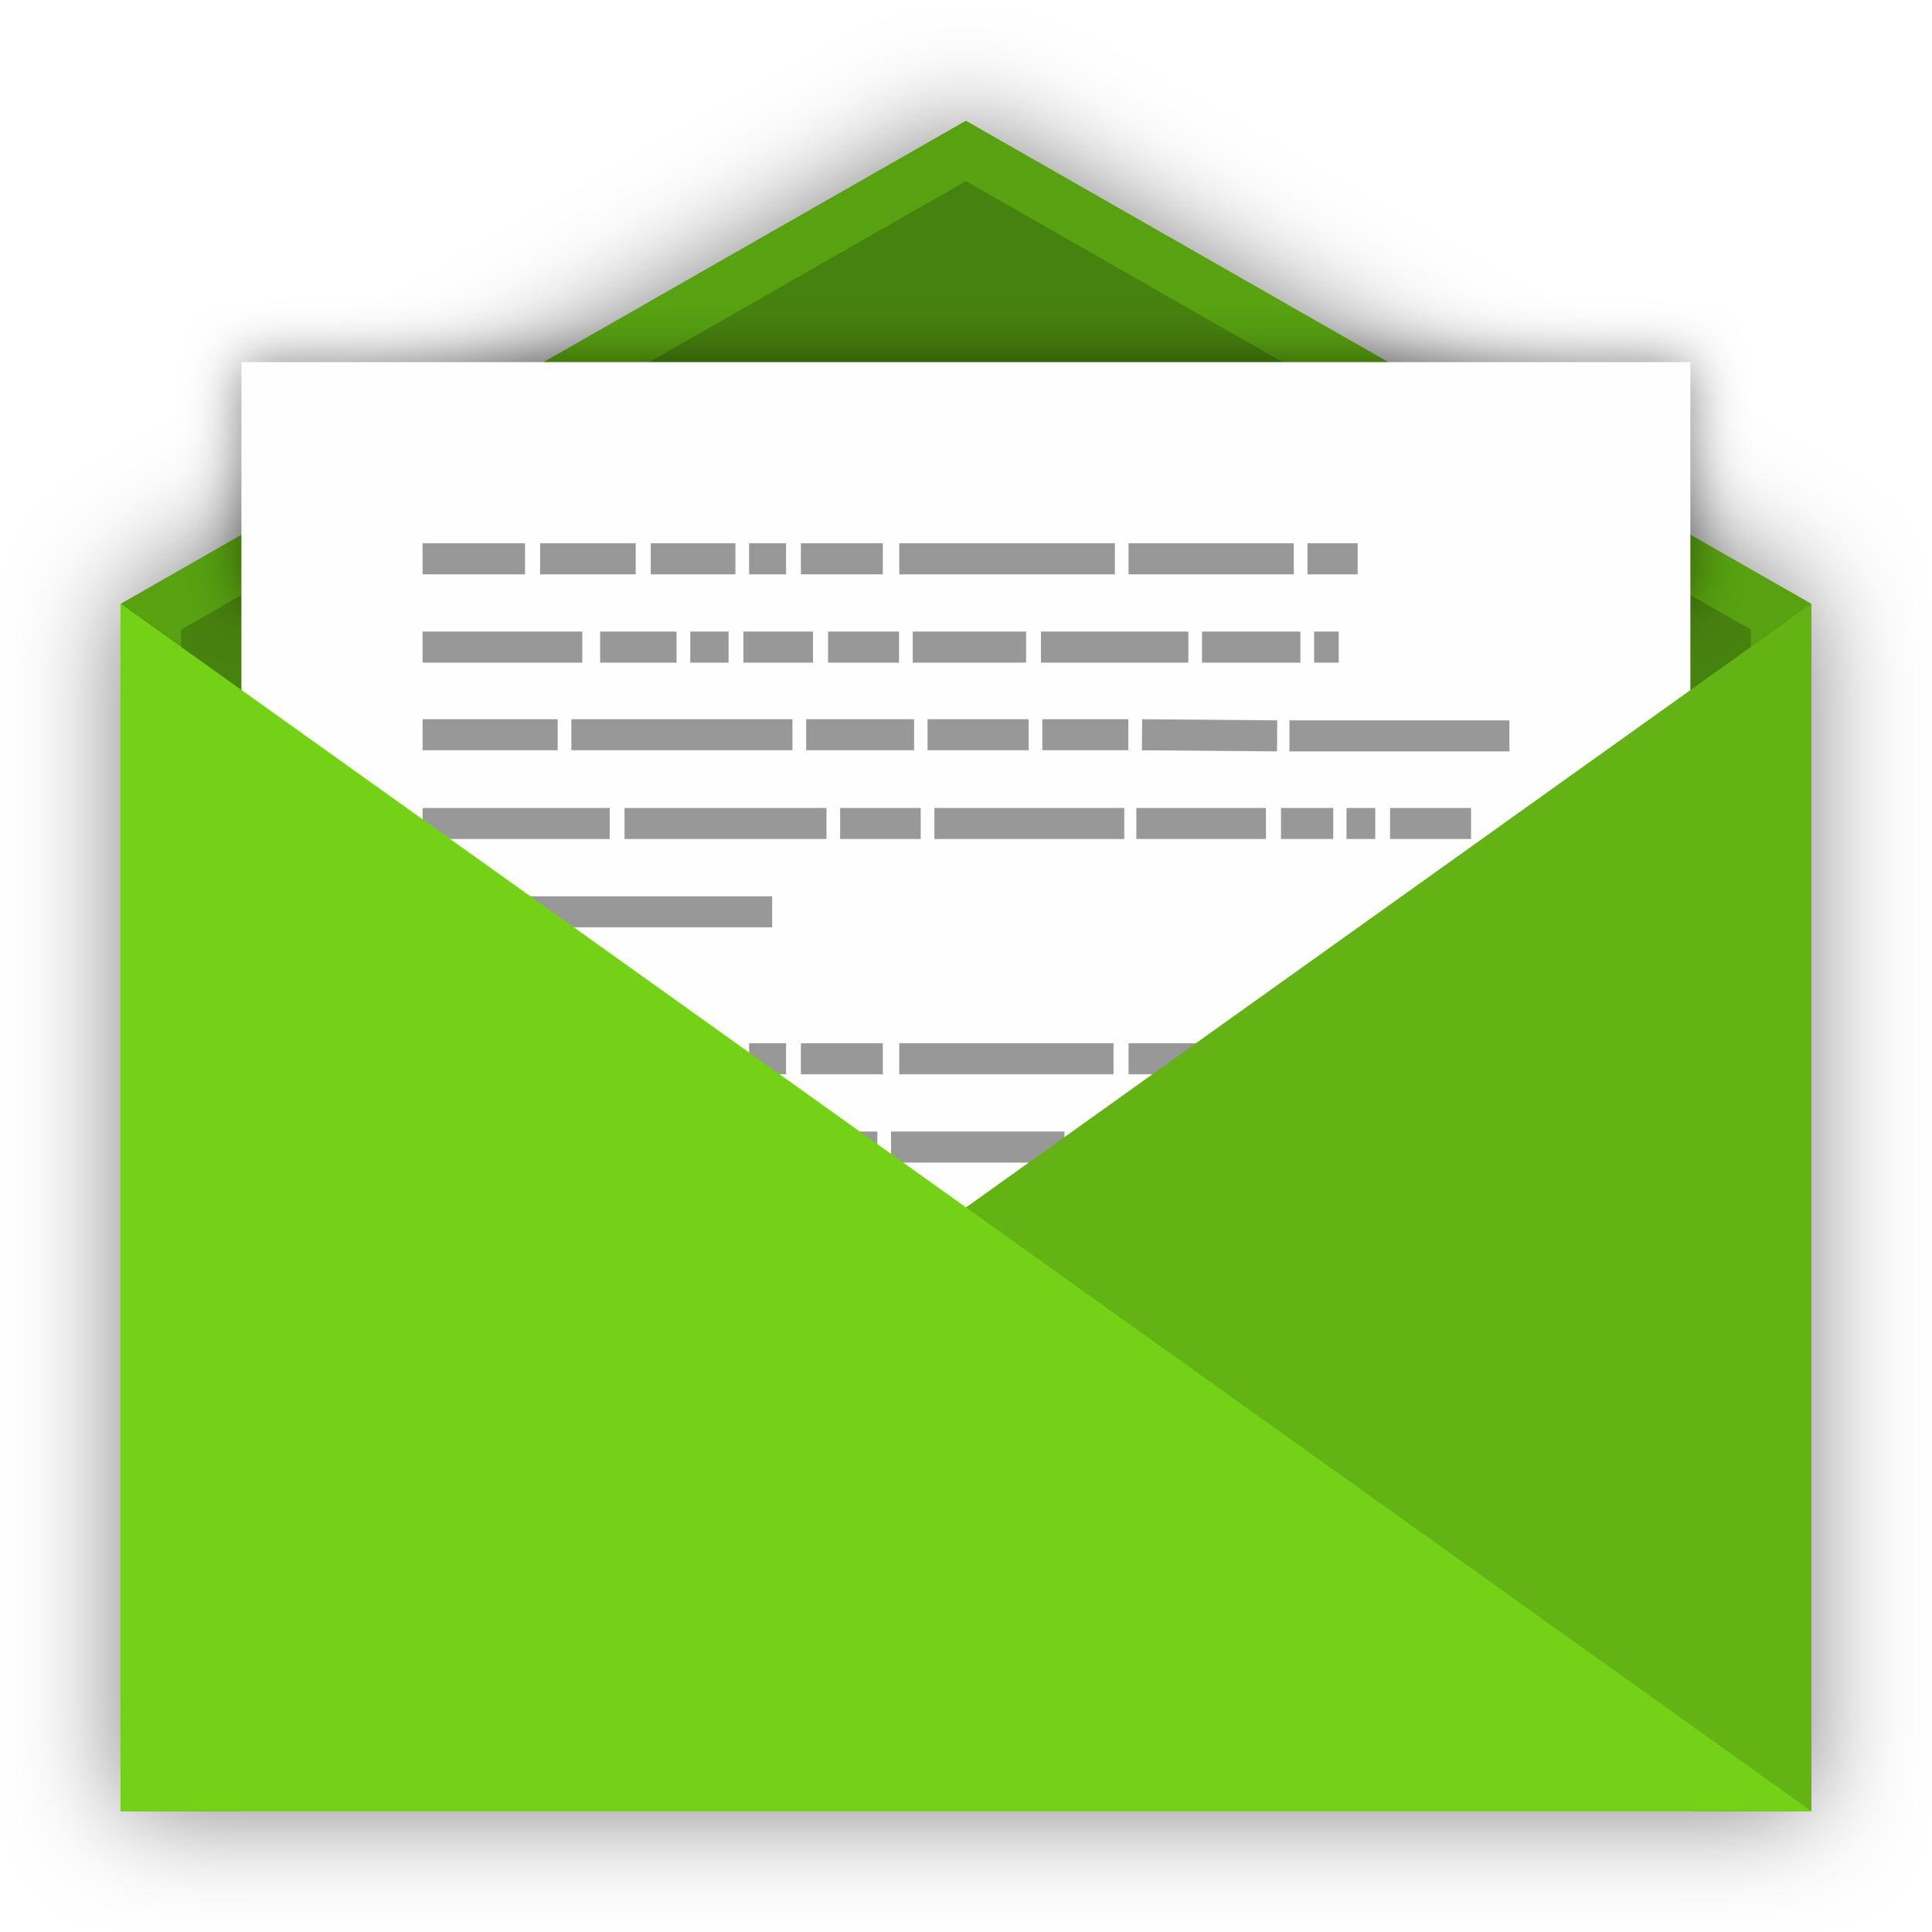
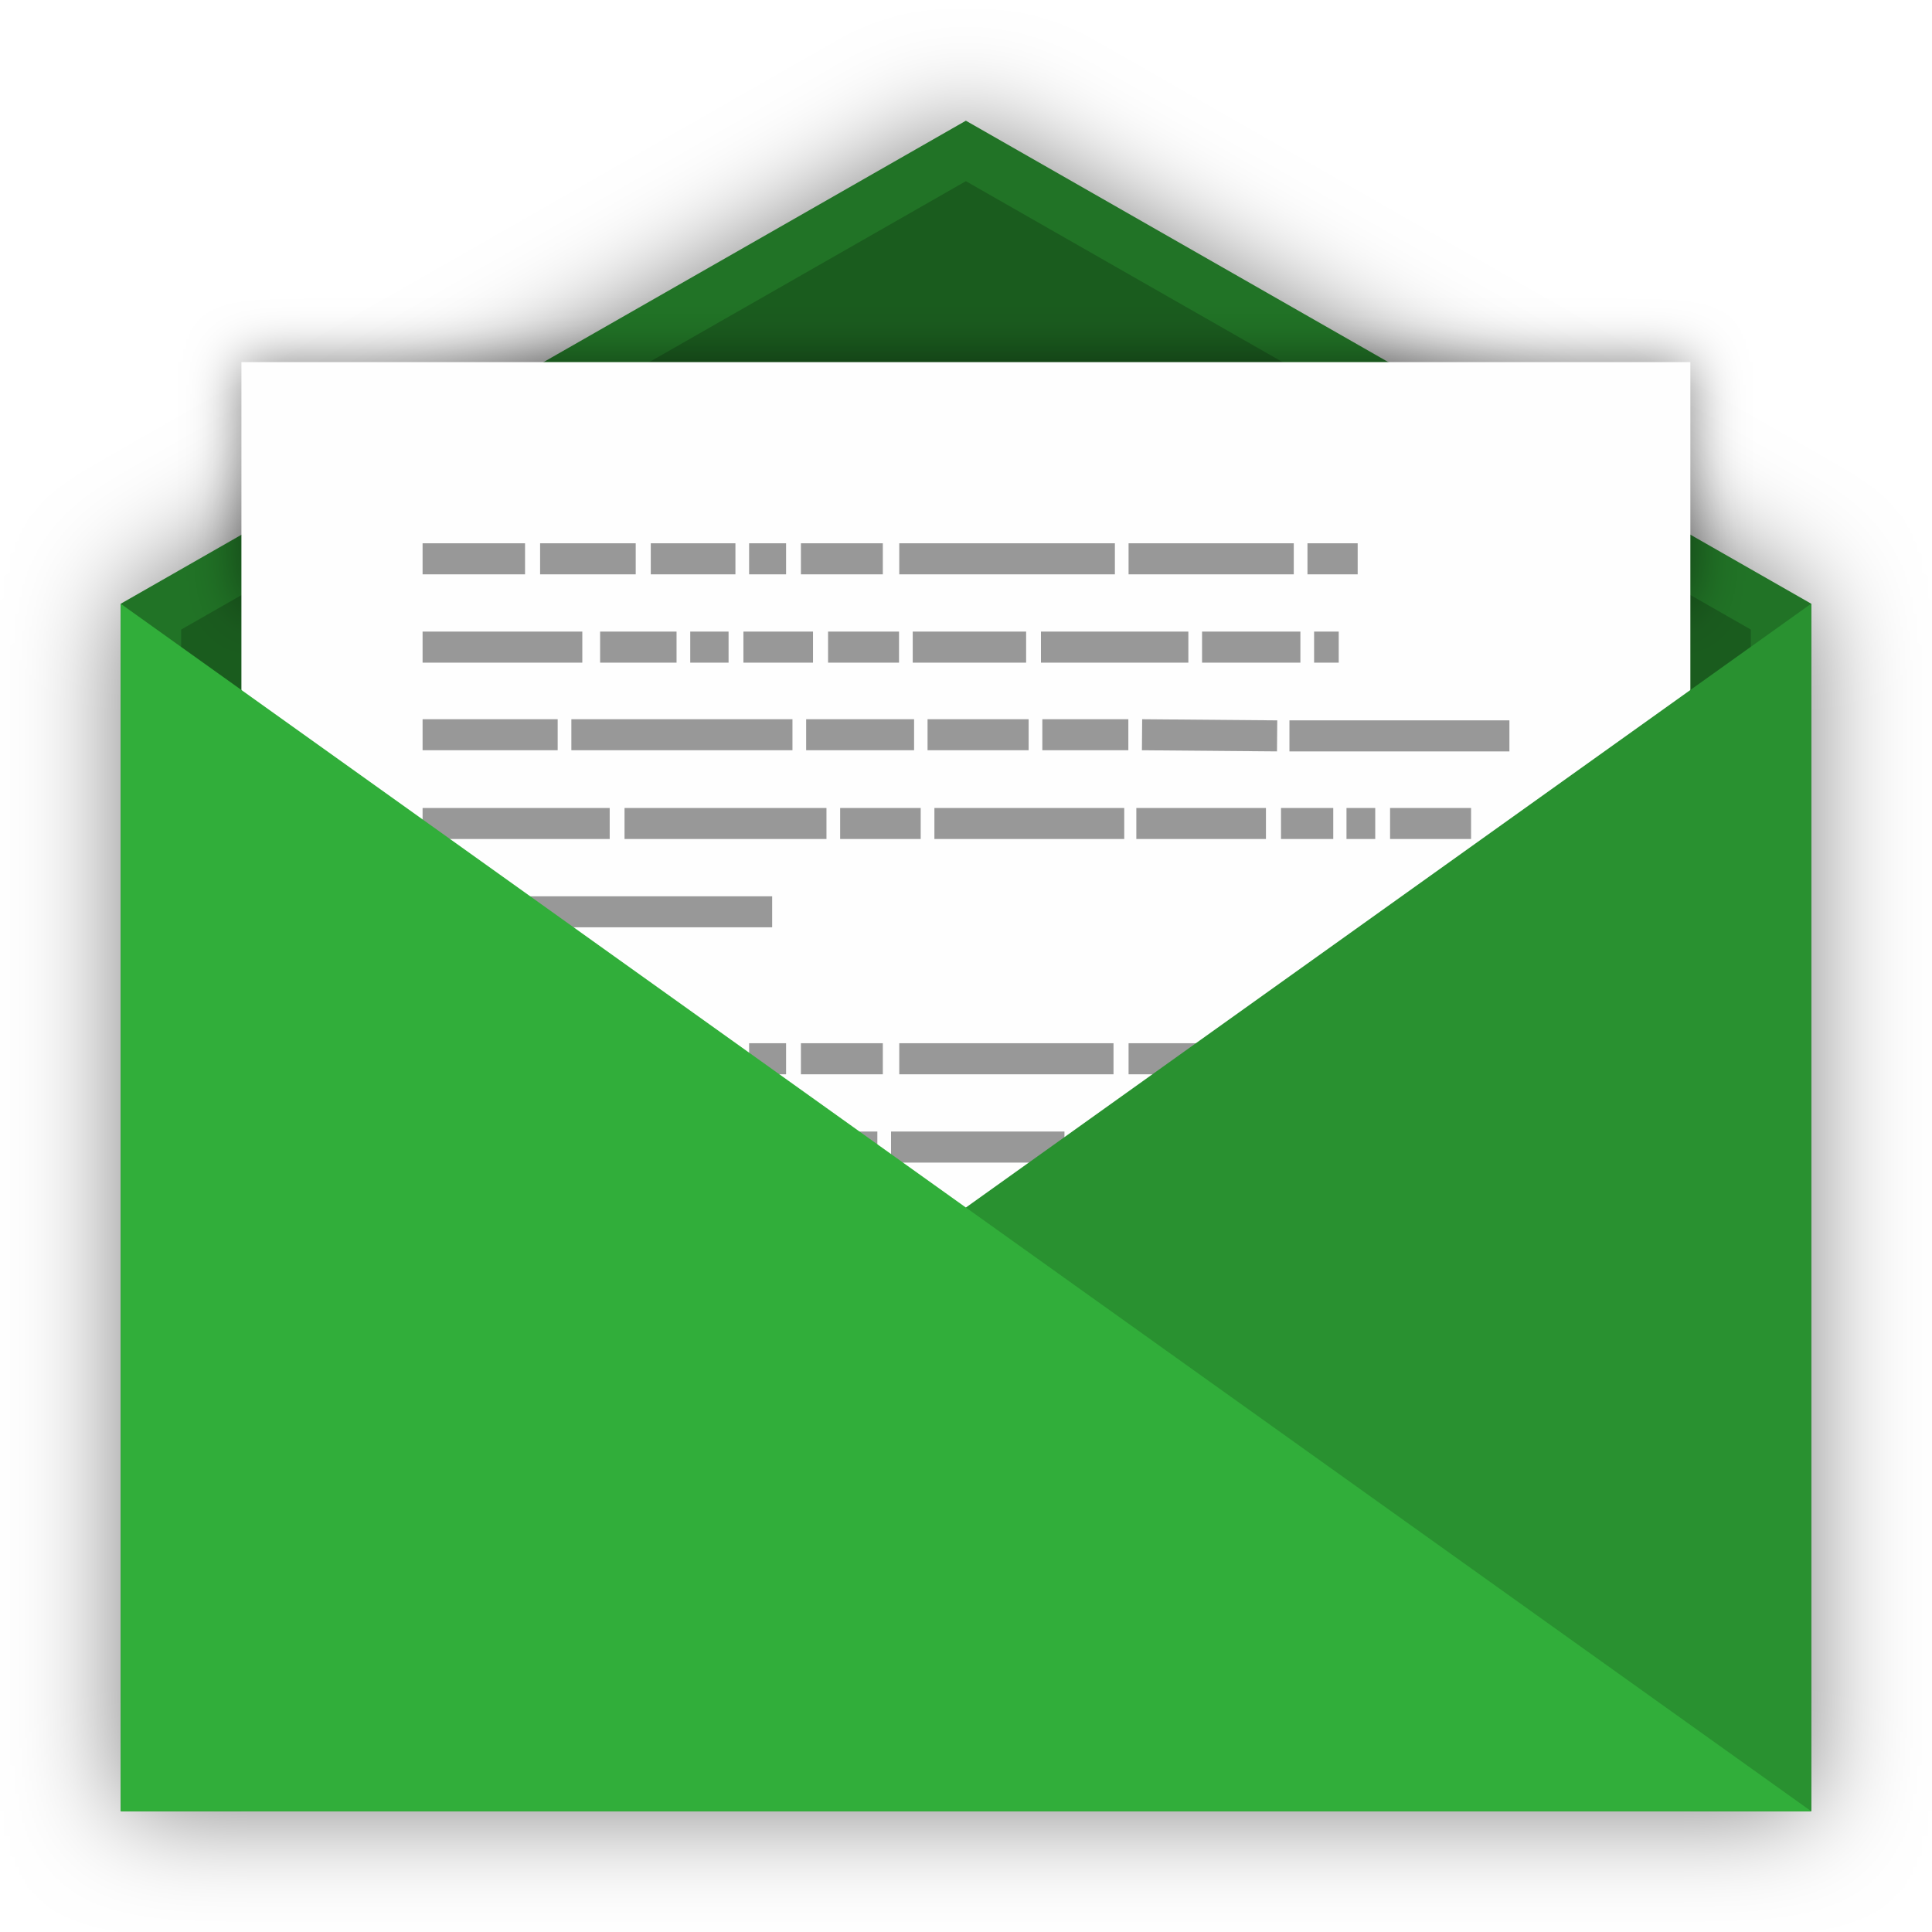
<svg xmlns="http://www.w3.org/2000/svg" id="svg8" version="1.1" viewBox="0 0 8.467 8.467" height="32" width="32">
  <defs id="defs2">
    <filter style="color-interpolation-filters:sRGB" id="filter61618" x="-0.075" width="1.15" y="-0.075" height="1.15">
      <feGaussianBlur stdDeviation="0.232" id="feGaussianBlur61620" />
    </filter>
    <filter style="color-interpolation-filters:sRGB" id="filter842" x="-0.044" width="1.087" y="-0.262" height="1.525">
      <feGaussianBlur stdDeviation="0.116" id="feGaussianBlur844" />
    </filter>
  </defs>
  <g id="layer1">
    <path id="rect833-3" style="opacity:0.5;fill:#000000;fill-opacity:1;stroke:none;stroke-width:2.094;filter:url(#filter61618)" d="M 4.233,0.529 0.529,2.646 V 7.937 H 7.937 V 2.646 Z" />
-     <path d="M 4.233,0.529 0.529,2.646 V 7.937 H 7.938 V 2.646 Z" style="opacity:1;fill:#58a211;fill-opacity:1;stroke:none;stroke-width:2.094" id="rect833" />
+     <path d="M 4.233,0.529 0.529,2.646 V 7.937 H 7.938 V 2.646 Z" style="opacity:1;fill:#217326;fill-opacity:1;stroke:none;stroke-width:2.094" id="rect833" />
    <rect ry="0" rx="0" y="1.587" x="1.058" height="1.058" width="6.35" id="rect974-3" style="opacity:0.5;mix-blend-mode:normal;fill:#000000;fill-opacity:1;stroke:none;stroke-width:0.078;filter:url(#filter842)" />
    <path id="rect833-36" style="opacity:0.2;fill:#000000;fill-opacity:1;stroke:none;stroke-width:1.944" d="M 4.233,0.794 0.794,2.759 V 7.673 H 7.673 V 2.759 Z" />
    <rect ry="0" rx="0" y="1.587" x="1.058" height="6.35" width="6.35" id="rect974" style="opacity:1;fill:#fefefe;fill-opacity:1;stroke:none;stroke-width:0.191" />
    <path style="opacity:0.4;fill:none;stroke:#000000;stroke-width:0.136px;stroke-linecap:butt;stroke-linejoin:miter;stroke-opacity:1" id="path3475" d="m 1.852,2.449 h 0.449 z m 0.515,0 h 0.419 z m 0.485,0 h 0.371 z m 0.431,0 h 0.162 z m 0.227,0 h 0.359 z m 0.431,0 h 0.945 z m 1.005,0 h 0.724 z m 0.784,0 H 5.95 Z M 1.852,2.836 h 0.7 z m 0.778,0 h 0.335 z m 0.395,0 h 0.168 z m 0.233,0 h 0.305 z m 0.371,0 h 0.311 z m 0.371,0 h 0.497 z m 0.562,0 h 0.646 z m 0.706,0 h 0.431 z m 0.491,0 h 0.108 z M 1.852,3.22 h 0.592 z m 0.652,0 h 0.969 z m 1.029,0 h 0.473 z m 0.532,0 h 0.443 z m 0.503,0 h 0.377 z m 0.437,0 0.592,0.005 z m 0.646,0.005 H 6.615 Z M 1.852,3.609 h 0.82 z m 0.885,0 h 0.885 z m 0.945,0 h 0.353 z m 0.413,0 h 0.832 z m 0.885,0 h 0.568 z m 0.634,0 H 5.843 Z m 0.287,0 h 0.126 z m 0.191,0 H 6.447 Z M 1.852,3.996 h 0.305 z m 0.401,0 H 3.384 Z M 1.852,4.64 h 0.449 z m 0.515,0 h 0.413 z m 0.485,0 h 0.371 z m 0.431,0 h 0.162 z m 0.227,0 h 0.359 z m 0.431,0 h 0.939 z m 1.005,0 h 0.718 z m 0.778,0 h 0.227 z m 0.287,0 H 6.549 Z M 1.852,5.027 h 0.754 z m 0.814,0 h 0.808 z m 0.868,0 h 0.311 z m 0.371,0 h 0.76 z m 0.82,0 h 0.957 z m 1.023,0 H 6.1 Z M 1.852,5.414 h 0.82 z m 0.885,0 h 0.885 z m 0.945,0 h 0.353 z m 0.413,0 h 0.832 z m 0.885,0 h 0.568 z m 0.634,0 H 5.843 Z m 0.287,0 h 0.126 z m 0.191,0 H 6.447 Z M 1.852,5.8 h 0.7 z m 0.778,0 h 0.335 z m 0.395,0 h 0.168 z m 0.233,0 h 0.305 z m 0.371,0 h 0.311 z m 0.371,0 h 0.497 z m 0.562,0 h 0.646 z m 0.706,0 h 0.431 z m 0.491,0 h 0.108 z M 1.852,6.442 h 0.592 z m 0.652,0 h 0.969 z m 1.029,0 h 0.473 z m 0.532,0 h 0.443 z m 0.503,0 h 0.377 z m 0.437,0 0.592,0.005 z m 0.646,0.005 H 6.615 Z M 1.852,6.832 h 0.7 z m 0.778,0 h 0.335 z m 0.395,0 h 0.168 z m 0.233,0 h 0.305 z m 0.371,0 h 0.311 z m 0.371,0 h 0.497 z m 0.562,0 h 0.646 z m 0.706,0 h 0.431 z m 0.491,0 h 0.108 z M 1.852,7.218 h 0.742 z m 0.808,0 h 0.233 z m 0.293,0 h 0.532 z m 0.592,0 h 0.784 z m 0.85,0 h 0.532 z m 0.586,0 h 0.114 z m 0.174,0 h 0.676 z m 0.748,0 H 6.256 Z M 1.852,7.605 h 0.742 z m 0.808,0 h 0.335 z m 0.395,0 h 0.527 z m 0.586,0 h 0.568 z m 0.634,0 h 0.227 z m 0.287,0 h 0.126 z m 0.191,0 H 5.107 Z" />
-     <path style="fill:#62b313;fill-opacity:1;stroke:none;stroke-width:0.265px;stroke-linecap:butt;stroke-linejoin:miter;stroke-opacity:1" d="M 7.938,2.646 0.529,7.937 H 7.937 Z" id="path853-0" />
-     <path id="path853" d="M 0.529,2.646 7.938,7.937 H 0.529 Z" style="fill:#73d216;fill-opacity:1;stroke:none;stroke-width:0.265px;stroke-linecap:butt;stroke-linejoin:miter;stroke-opacity:1" />
+     <path id="path853-0-6-3" style="fill:#299130;fill-opacity:1;stroke:none;stroke-width:0.265px;stroke-linecap:butt;stroke-linejoin:miter;stroke-opacity:1" d="M 7.937,2.646 V 7.938 H 0.529 L 4.233,5.292 Z" />
+     <path id="path853-0-6" style="fill:#31ae3a;fill-opacity:1;stroke:none;stroke-width:0.265px;stroke-linecap:butt;stroke-linejoin:miter;stroke-opacity:1" d="M 0.529 2.646 L 0.529 7.938 L 7.938 7.938 L 4.233 5.292 L 0.529 2.646 z " />
  </g>
</svg>
